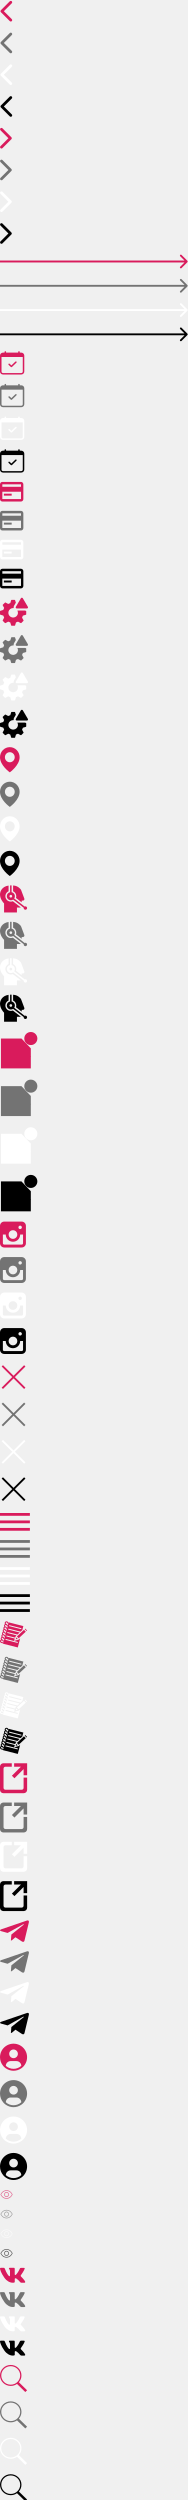
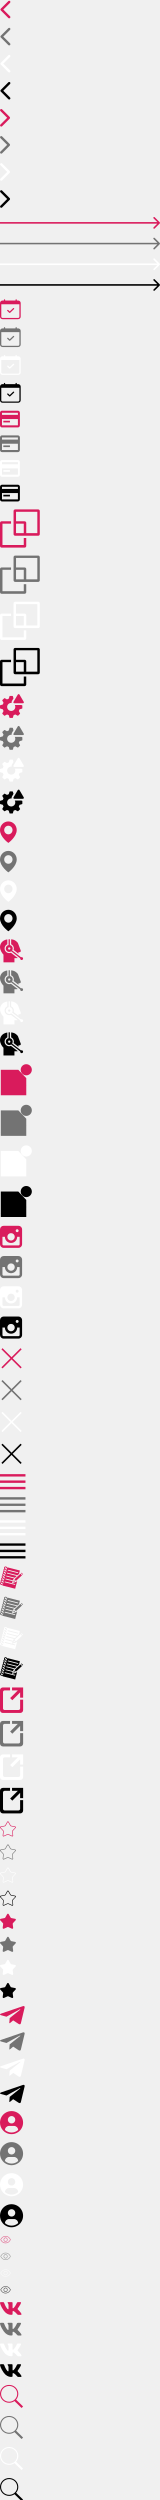
<svg xmlns="http://www.w3.org/2000/svg" xmlns:xlink="http://www.w3.org/1999/xlink">
  <symbol id="icon-arr-left" viewBox="0 0 14 24">
    <path d="M.94 10.94a1.5 1.5 0 000 2.12l9.545 9.547a1.5 1.5 0 102.122-2.122L4.12 12l8.486-8.485a1.5 1.5 0 10-2.122-2.122L.94 10.94zM3 10.5H2v3h1v-3z" />
  </symbol>
  <symbol id="icon-arr-right" viewBox="0 0 13 24">
    <path d="M12.18 13.06a1.5 1.5 0 000-2.12L2.636 1.392A1.5 1.5 0 10.513 3.515L9 12 .513 20.485a1.5 1.5 0 102.122 2.122l9.546-9.546zM10 13.5h1.12v-3H10v3z" />
  </symbol>
  <symbol id="icon-arrow" viewBox="0 0 201 16">
    <path d="M200.707 8.707a1 1 0 000-1.414L194.343.929a1 1 0 10-1.414 1.414L198.586 8l-5.657 5.657a1 1 0 101.414 1.414l6.364-6.364zM0 9h200V7H0v2z" />
  </symbol>
  <symbol id="icon-calendar" viewBox="0 0 26 25">
    <path d="M17.638 11.166a.78.78 0 01.238.553.756.756 0 01-.238.554l-4.875 4.688a.813.813 0 01-.575.23.84.84 0 01-.576-.23l-2.437-2.344a.78.78 0 01-.239-.553.757.757 0 01.239-.554.83.83 0 01.886-.17c.099.04.189.098.264.17l1.863 1.793 4.3-4.137a.814.814 0 01.575-.23.84.84 0 01.575.23z" />
    <path d="M5.688 0a.83.83 0 01.574.229A.766.766 0 016.5.78v.781h13v-.78c0-.208.086-.407.238-.553A.83.83 0 0120.313 0a.83.83 0 01.574.229.766.766 0 01.238.552v.781h1.625c.862 0 1.689.33 2.298.916.61.586.952 1.38.952 2.21v17.187c0 .829-.342 1.624-.952 2.21A3.317 3.317 0 0122.75 25H3.25c-.862 0-1.689-.33-2.298-.915A3.065 3.065 0 010 21.875V4.687c0-.828.342-1.623.952-2.21a3.317 3.317 0 012.298-.914h1.625V.78c0-.207.086-.406.238-.552A.83.83 0 015.687 0zM1.625 6.25v15.625c0 .414.171.812.476 1.105.305.293.718.457 1.149.457h19.5c.431 0 .844-.164 1.149-.457.305-.293.476-.69.476-1.105V6.25H1.625z" />
  </symbol>
  <symbol id="icon-card" viewBox="0 0 25 21">
    <path d="M22.5 0h-20C1.121 0 0 1.177 0 2.625v15.75C0 19.823 1.121 21 2.5 21h20c1.379 0 2.5-1.177 2.5-2.625V2.625C25 1.177 23.879 0 22.5 0zm-20 2.625h20V5.25h-20V2.625zm0 15.75V10.5h20.001l.002 7.875H2.5z" />
    <path d="M4.167 12.6H12.5v2.1H4.167v-2.1z" />
+   </symbol>
+   <symbol id="icon-copy" viewBox="0 0 50 48">
+     <path d="M29.865 35.94v8.806H3.108V17.9h10.77v-2.985H2.027A2.03 2.03 0 000 16.949v29.017A2.03 2.03 0 002.027 48h28.919a2.031 2.031 0 002.027-2.034V35.932zm18.108-2.856A2.03 2.03 0 0050 31.051V2.034A2.03 2.03 0 0047.973 0H19.054a2.031 2.031 0 00-2.027 2.034v29.017a2.031 2.031 0 002.027 2.034h28.919zm-27.838-3.253h9.73V17.9h-9.73v11.931zM46.892 2.983H20.135v11.932h10.811a2.031 2.031 0 012.027 2.034v12.882h13.919V2.983z" fill-rule="evenodd" />
  </symbol>
  <symbol id="icon-gear" viewBox="0 0 30 30">
    <path d="M27.722 14.046l-1.002-.295H18.62c.532.979.725 2.103.547 3.2a5.055 5.055 0 01-1.53 2.873 5.212 5.212 0 01-6.2.685A5.098 5.098 0 019.3 18.041a5.01 5.01 0 01-.185-3.24c.3-1.07.947-2.015 1.844-2.689a5.2 5.2 0 013.118-1.039 5.24 5.24 0 01.61 0 3.355 3.355 0 01.327-2.41l1.958-3.341-.806-2.613a.576.576 0 00-.506-.406h-3.165a.577.577 0 00-.543.397l-.937 3.046c-.775.225-1.523.535-2.23.923L5.976 5.174a.578.578 0 00-.674.101L3.025 7.463a.56.56 0 00-.103.665l1.517 2.77a10.654 10.654 0 00-.936 2.188l-3.1.923a.558.558 0 00-.403.536v3.12a.558.558 0 00.403.536l3.118.923c.232.749.546 1.47.937 2.151l-1.536 2.9a.556.556 0 00.103.664l2.238 2.207a.574.574 0 00.675.101l2.894-1.523a11 11 0 002.154.868l.936 3.111a.563.563 0 00.206.286c.098.072.216.11.338.111h3.165a.563.563 0 00.543-.397l.937-3.12c.74-.214 1.457-.505 2.135-.868l2.913 1.532a.579.579 0 00.674-.101l2.239-2.207a.56.56 0 00.103-.665l-1.555-2.862c.372-.671.67-1.38.89-2.114l3.156-.923a.571.571 0 00.29-.203.558.558 0 00.113-.333v-3.148a.557.557 0 00-.347-.545z" />
    <path d="M22.365.585L17.008 9.69a1.17 1.17 0 00.398 1.692c.192.108.41.161.632.154h10.724c.22.007.44-.046.632-.154a1.19 1.19 0 00.458-.458 1.167 1.167 0 00-.06-1.234L24.435.585a1.191 1.191 0 00-.438-.428 1.212 1.212 0 00-1.632.428z" />
  </symbol>
  <symbol id="icon-geo" viewBox="0 0 21 27">
    <path d="M10.5 0C4.71 0 0 4.845 0 10.793-.038 19.494 10.101 26.708 10.5 27c0 0 10.538-7.506 10.5-16.2C21 4.845 16.29 0 10.5 0zm0 16.2c-2.9 0-5.25-2.416-5.25-5.4 0-2.984 2.35-5.4 5.25-5.4s5.25 2.416 5.25 5.4c0 2.983-2.35 5.4-5.25 5.4z" />
  </symbol>
  <symbol id="icon-headphone" viewBox="0 0 29 29">
    <path fill-rule="evenodd" clip-rule="evenodd" d="M12.408 7.324a4.352 4.352 0 012.801 6.71l11.145 8.65a1.813 1.813 0 11-.953 1.3l-11.334-8.798a4.348 4.348 0 01-6.804-3.807 4.35 4.35 0 013.535-4.055L10.796 0h1.612v7.324zm.644 4.276a1.45 1.45 0 11-2.899 0 1.45 1.45 0 012.899 0z" />
    <path d="M17.421 11.587a5.8 5.8 0 00-3.401-5.283V.085c3.455.304 5.25 1.392 6.857 2.882.08.076.16.149.238.22.685.629 1.23 1.13 1.51 1.878l3.411 9.08a1.61 1.61 0 01-1.509 2.176h-1.314v1.885l-6.102-4.74c.207-.604.312-1.239.311-1.878zM9.186 6.32V.194C1.944 1.284 0 6.687 0 9.647c0 4.645 2.967 8.248 4.358 9.693V29h13.785v-5.246h3.459c.243 0 .475-.055.681-.151l-8.527-6.622a5.8 5.8 0 01-4.57-10.66z" />
  </symbol>
  <symbol id="icon-image" viewBox="0 0 41 41">
    <path d="M23 8H1v32h32V18.5" stroke-width="2" />
    <circle cx="12" cy="18" r="4" />
    <path d="M15 31l10-10.5 8 7" stroke-width="2" />
    <circle cx="33" cy="8" r="7" stroke-width="2" />
    <path d="M1 36l9-9 8.5 8.5H25M33 4v8M29 8h8" stroke-width="2" />
  </symbol>
  <symbol id="icon-inst" viewBox="0 0 28 28">
    <path d="M23.125 0h-18.5C2.005 0 0 2.004 0 4.625v18.5c0 2.62 2.004 4.625 4.625 4.625h18.5c2.62 0 4.625-2.004 4.625-4.625v-18.5C27.75 2.005 25.746 0 23.125 0zm-9.25 9.25c2.62 0 4.625 2.004 4.625 4.625 0 2.62-2.004 4.625-4.625 4.625-2.62 0-4.625-2.004-4.625-4.625 0-2.62 2.004-4.625 4.625-4.625zm5.858-3.083c0-1.08.925-1.85 1.85-1.85s1.85.925 1.85 1.85-.77 1.85-1.85 1.85c-1.079 0-1.85-.771-1.85-1.85zm3.392 18.5h-18.5c-.925 0-1.542-.617-1.542-1.542v-9.25h3.084c0 4.317 3.391 7.708 7.708 7.708s7.708-3.391 7.708-7.708h3.084v9.25c0 .925-.617 1.542-1.542 1.542z" />
  </symbol>
  <symbol id="icon-menu-close" viewBox="0 0 30 30">
    <path fill-rule="evenodd" stroke-width="3" d="M27.228 3.186L15.914 14.5l11.314 11.314-1.414 1.414L14.5 15.914 3.186 27.228l-1.414-1.414L13.086 14.5 1.772 3.186l1.414-1.414L14.5 13.086 25.814 1.772l1.414 1.414z" />
  </symbol>
  <symbol id="icon-menu-open" viewBox="0 0 32 19">
    <path d="M0 16h32v3H0v-3zm0-8h32v3H0V8zm0-8h32v3H0V0z" fill-rule="evenodd" />
  </symbol>
  <symbol id="icon-notepad" viewBox="0 0 29 28">
    <path d="M6.998 0c-.879.006-1.691.594-1.921 1.474a1.945 1.945 0 00.248 1.535 1.965 1.965 0 00-.964 1.228 1.953 1.953 0 00.246 1.534 1.96 1.96 0 00-.96 1.224c-.14.54-.032 1.093.252 1.532a1.96 1.96 0 00-.968 1.23c-.14.54-.033 1.093.252 1.533a1.96 1.96 0 00-.968 1.23c-.141.54-.033 1.092.251 1.532a1.958 1.958 0 00-.967 1.23c-.141.54-.033 1.093.251 1.532a1.96 1.96 0 00-.968 1.23 1.934 1.934 0 00.259 1.544 1.974 1.974 0 00-.98 1.236c-.27 1.04.376 2.115 1.432 2.382l.006-.012 1.907.487-.088.339L19.055 28l2.545-9.814-1.348 1.26-5.282 1.574.932-2.525-9.127-2.305.265-1.033 9.235 2.334.584-1.586.92-.855-10.047-2.543.264-1.033 10.71 2.709 2.382-2.222-12.4-3.137.265-1.033 13.05 3.297-.006.024 1.895-1.77L24.993 5.1 9.253 1.117l-.288 1.109A1.967 1.967 0 007.491.06 1.976 1.976 0 006.998 0zm.018 1.069c.072 0 .144.011.21.028a.883.883 0 01.65 1.086l1.035.26-.662 2.544a1.97 1.97 0 00-1.474-2.164l-.036-.009a.88.88 0 01-.614-1.073.89.89 0 01.825-.672h.066zM6.3 3.832c.054 0 .114.008.174.02l.036.01a.882.882 0 01.65 1.083l1.035.262-.662 2.554a1.963 1.963 0 00-1.468-2.18c-.042-.012-.078-.024-.114-.03a.876.876 0 01-.542-1.046.885.885 0 01.89-.671v-.002zm3.604.272l13.055 3.307-.264 1.033L9.639 5.141l.265-1.037zM5.518 6.591h.078c.03 0 .054 0 .084.006.036.012.072.018.108.03l.006-.012c.488.124.777.6.65 1.087l1.035.261-.662 2.554A1.975 1.975 0 005.35 8.344a.883.883 0 01-.653-1.087.882.882 0 01.822-.665zm21.58 1.23l-.613.57 1.901 1.99.614-.57-1.901-1.99zm-1.401 1.306l-7.605 7.1 1.895 1.99 7.611-7.1-1.901-1.99zm-20.891.22c.089 0 .18.006.272.03.488.125.777.6.65 1.087l1.035.261-.662 2.555a1.97 1.97 0 00-1.47-2.174.884.884 0 01-.651-1.088.893.893 0 01.826-.67zm-.717 2.763c.09 0 .18.005.273.03.49.124.777.6.65 1.086l1.035.262-.662 2.548a1.968 1.968 0 00-1.47-2.168.883.883 0 01-.651-1.087.892.892 0 01.825-.671zm-.716 2.762c.09 0 .18.006.273.03.489.124.775.6.65 1.087l1.035.255-.658 2.543a1.97 1.97 0 00-1.475-2.157.884.884 0 01-.65-1.087.893.893 0 01.825-.671zm14.16 2.328l-.807 2.18 2.25-.67-1.443-1.51zm-14.876.434c.089 0 .18.006.272.03.49.124.776.6.65 1.087l1.036.255-.662 2.555c.127-.963-.499-1.901-1.476-2.15l.007-.019a.884.884 0 01-.653-1.087.892.892 0 01.826-.671zm3.426 1.206l13.062 3.297-.265 1.034-13.062-3.297.265-1.034zm-4.146 1.574c.089 0 .18.006.272.03.49.125.776.6.65 1.087l1.035.255-.222.856-1.92-.487v.011a.882.882 0 01-.638-1.08.893.893 0 01.826-.672h-.003z" />
  </symbol>
  <symbol id="icon-outlink" viewBox="0 0 29.062 32.062">
    <path d="M25.457 32.061H3.6a3.6 3.6 0 01-3.6-3.6V3.6A3.6 3.6 0 013.6 0h9.006v3.7h-6.78a2.041 2.041 0 00-2.041 2.041v20.583a2.041 2.041 0 002.041 2.041h17.4a2.041 2.041 0 002.041-2.041V15.37h3.787v13.089a3.6 3.6 0 01-3.597 3.602zm-.185-25.807l-9.809 9.809-2.717-2.717L22.4 3.7h-7.27V0h13.929v12.848h-3.787V6.254z" fill-rule="evenodd" />
+   </symbol>
+   <symbol id="icon-star-empty" viewBox="0 0 19.969 19">
+     <path d="M10.99.69c.409.734 1.749 3.158 2.169 3.88a1.567 1.567 0 001.537 1.025c.839.161 3.806.743 4.316.837a1.049 1.049 0 01.884.742 1 1 0 01-.295 1.126c-.38.409-2.3 2.478-3.053 3.283-.812.865-.642.927-.526 1.882s.353 2.912.453 3.775a1.4 1.4 0 01-.295 1.5 1.377 1.377 0 01-1.632-.052c-.849-.395-3.051-1.391-3.758-1.736a1.434 1.434 0 00-1.716.021c-.648.321-2.816 1.316-3.832 1.778a1.275 1.275 0 01-1.379.063 1.17 1.17 0 01-.484-1.265c.152-.943.4-3.2.537-4.256a1.544 1.544 0 00-.621-1.8C2.738 10.9 1.087 9.16.569 8.6a1.307 1.307 0 01-.547-1.37 1.093 1.093 0 011.063-.837c.864-.162 3.69-.706 4.432-.857a1.431 1.431 0 001.305-1.071c.337-.619 1.784-3.209 2.084-3.733A1.163 1.163 0 019.958 0a1.107 1.107 0 011.032.69zM7.297 5.156c.42-.755 1.814-3.236 2.09-3.73s.314-.487.582-.505a.678.678 0 01.571.515c.136.248 1.653 2.973 2.111 3.76.544.936.875.923 1.886 1.122.921.181 3.076.593 3.742.728s.68.189.765.435a.738.738 0 01-.347.788c-.348.362-2.29 2.421-2.845 3.012a1.757 1.757 0 00-.591 1.86c.108.863.4 3.335.489 3.993s.059.768-.143.93a1.029 1.029 0 01-1.05-.182 455.245 455.245 0 01-3.61-1.668 2.078 2.078 0 00-2.07.051c-.669.3-3.175 1.465-3.691 1.7s-.646.293-.918.081a.769.769 0 01-.122-.819c.039-.308.409-3.31.5-4a1.832 1.832 0 00-.683-2.052c-.682-.718-2.294-2.442-2.774-2.946S.808 7.666.842 7.5a.637.637 0 01.581-.414c.417-.079 3.4-.665 4.109-.788a1.9 1.9 0 001.765-1.142z" fill-rule="evenodd" />
+   </symbol>
+   <symbol id="icon-star-filled" viewBox="0 0 19.969 19">
+     <path d="M10.99.69c.409.734 1.749 3.158 2.169 3.88a1.567 1.567 0 001.537 1.025c.839.161 3.806.743 4.316.837a1.049 1.049 0 01.884.742 1 1 0 01-.295 1.126c-.38.409-2.3 2.478-3.053 3.283-.812.865-.642.927-.526 1.882s.353 2.912.453 3.775a1.4 1.4 0 01-.295 1.5 1.377 1.377 0 01-1.632-.052c-.849-.395-3.051-1.391-3.758-1.736a1.434 1.434 0 00-1.716.021c-.648.321-2.816 1.316-3.832 1.778a1.275 1.275 0 01-1.379.063 1.17 1.17 0 01-.484-1.265c.152-.943.4-3.2.537-4.256a1.544 1.544 0 00-.621-1.8C2.738 10.9 1.087 9.16.569 8.6a1.307 1.307 0 01-.547-1.37 1.093 1.093 0 011.063-.837c.864-.162 3.69-.706 4.432-.857a1.431 1.431 0 001.305-1.071c.337-.619 1.784-3.209 2.084-3.733A1.163 1.163 0 019.958 0a1.107 1.107 0 011.032.69z" fill-rule="evenodd" />
  </symbol>
  <symbol id="icon-tgm" viewBox="0 0 31 23">
    <path d="M12.164 15.159l-.513 6.421c.734 0 1.052-.28 1.433-.617l3.44-2.927 7.127 4.647c1.307.649 2.229.307 2.58-1.07l4.68-19.518v-.002C31.327.373 30.214-.3 28.94.123L1.44 9.495c-1.877.649-1.848 1.58-.319 2.002l7.03 1.947 16.332-9.098c.768-.453 1.467-.202.892.251l-13.21 10.56z" />
  </symbol>
  <symbol id="icon-user" viewBox="0 0 29 29">
    <path d="M25.651 23.749a14.484 14.484 0 002.84-13.063A14.484 14.484 0 0019.422.86a14.511 14.511 0 00-13.26 1.775A14.492 14.492 0 000 14.501c0 3.382 1.194 6.656 3.37 9.248l-.021.017c.072.087.155.162.23.248.093.107.194.207.29.31.29.315.589.618.902.901.095.087.194.168.29.251.332.286.673.557 1.026.81.046.031.087.071.133.104v-.013a14.416 14.416 0 0016.583 0v.013c.046-.033.086-.073.133-.104.352-.254.694-.524 1.026-.81.096-.083.195-.165.29-.25.313-.285.611-.587.902-.901.096-.104.196-.204.29-.311.073-.086.158-.16.23-.249l-.023-.016zM14.511 6.216a4.667 4.667 0 014.308 2.877 4.656 4.656 0 01-1.01 5.079 4.666 4.666 0 01-7.963-3.296 4.658 4.658 0 014.664-4.66zM6.225 23.749a5.18 5.18 0 015.175-5.105h6.219a5.18 5.18 0 015.175 5.105 12.381 12.381 0 01-16.569 0z" />
  </symbol>
  <symbol id="icon-view" viewBox="0 0 14 11">
    <path d="M13.426 5.36c-.022-.048-.476-1.131-1.493-2.215C10.916 2.06 9.373.93 7 .93c-2.373 0-3.992 1.2-4.933 2.215C1.127 4.158.597 5.312.574 5.359a.354.354 0 000 .282c.022.046.476 1.13 1.493 2.214C3.084 8.94 4.627 10.07 7 10.07c2.373 0 3.992-1.2 4.933-2.215.94-1.013 1.471-2.168 1.493-2.214a.354.354 0 000-.282zM7 9.366c-1.717 0-3.216-.668-4.452-1.986A7.831 7.831 0 011.241 5.5a7.831 7.831 0 011.307-1.88C3.784 2.3 5.283 1.632 7 1.632s3.216.668 4.452 1.986A7.828 7.828 0 0112.759 5.5c-.35.715-2.095 3.867-5.759 3.867zm0-6.562c-.497 0-.984.158-1.398.454a2.664 2.664 0 00-.926 1.21 2.875 2.875 0 00-.143 1.557 2.76 2.76 0 00.688 1.38c.352.377.8.634 1.288.738.488.104.994.05 1.454-.154.46-.204.852-.55 1.129-.993.276-.443.424-.964.424-1.497 0-.715-.265-1.4-.737-1.906A2.434 2.434 0 007 2.804zm0 4.687c-.368 0-.727-.117-1.033-.336a1.97 1.97 0 01-.685-.894 2.125 2.125 0 01-.106-1.15 2.04 2.04 0 01.51-1.02c.26-.28.59-.469.951-.546.361-.077.735-.037 1.075.113.34.151.63.407.834.734.204.328.313.713.313 1.107a2.072 2.072 0 01-.546 1.407c-.348.373-.82.584-1.313.585z" fill-opacity="0.67" />
  </symbol>
  <symbol id="icon-vk" viewBox="0 0 27 16">
    <path d="M25.942 16h-2.946c-1.116 0-1.46-.88-3.466-2.903-1.744-1.681-2.516-1.904-2.946-1.904-.607 0-.78.17-.78.998v2.647c0 .71-.224 1.137-2.114 1.137-3.124 0-6.59-1.88-9.021-5.38C1.003 5.465 0 1.622 0 .827 0 .4.171 0 .997 0h2.952c.746 0 1.03.342 1.32 1.136 1.46 4.191 3.891 7.862 4.894 7.862.37 0 .541-.17.541-1.11V3.56C10.591 1.564 9.535 1.392 9.535.684c0-.342.284-.684.74-.684h4.642c.627 0 .858.342.858 1.077v5.84c0 .63.284.853.455.853.37 0 .688-.223 1.373-.907 2.12-2.365 3.64-6.01 3.64-6.01.197-.428.541-.828 1.288-.828h2.952c.885 0 1.083.453.885 1.084-.37 1.707-3.983 6.778-3.983 6.778-.31.512-.43.735 0 1.307.317.427 1.348 1.314 2.034 2.108 1.262 1.425 2.232 2.62 2.49 3.448.29.821-.138 1.249-.971 1.249l.004.001z" />
  </symbol>
  <symbol id="icon-zoom" viewBox="0 0 29 29">
    <path d="M11.49 0C5.151 0 0 5.034 0 11.229c0 6.194 5.151 11.228 11.49 11.228 2.508 0 4.827-.79 6.717-2.126L27.099 29 29 27.142l-8.787-8.607a11.03 11.03 0 002.767-7.306C22.98 5.034 17.83 0 11.49 0zm0 1.321c5.608 0 10.139 4.427 10.139 9.908 0 5.48-4.531 9.907-10.139 9.907S1.352 16.709 1.352 11.229 5.882 1.32 11.49 1.32z" />
  </symbol>
  <view id="icon-arr-left-view-purple" viewBox="0 0 14 24" />
  <view id="icon-arr-left-view-grey" viewBox="0 34 14 24" />
  <view id="icon-arr-left-view-white" viewBox="0 68 14 24" />
  <view id="icon-arr-left-view-black" viewBox="0 102 14 24" />
  <view id="icon-arr-right-view-purple" viewBox="0 136 13 24" />
  <view id="icon-arr-right-view-grey" viewBox="0 170 13 24" />
  <view id="icon-arr-right-view-white" viewBox="0 204 13 24" />
  <view id="icon-arr-right-view-black" viewBox="0 238 13 24" />
  <view id="icon-arrow-view-purple" viewBox="0 272 201 16" />
  <view id="icon-arrow-view-grey" viewBox="0 298 201 16" />
  <view id="icon-arrow-view-white" viewBox="0 324 201 16" />
  <view id="icon-arrow-view-black" viewBox="0 350 201 16" />
  <view id="icon-calendar-view-purple" viewBox="0 376 26 25" />
  <view id="icon-calendar-view-grey" viewBox="0 411 26 25" />
  <view id="icon-calendar-view-white" viewBox="0 446 26 25" />
  <view id="icon-calendar-view-black" viewBox="0 481 26 25" />
  <view id="icon-card-view-purple" viewBox="0 516 25 21" />
  <view id="icon-card-view-grey" viewBox="0 547 25 21" />
  <view id="icon-card-view-white" viewBox="0 578 25 21" />
  <view id="icon-card-view-black" viewBox="0 609 25 21" />
-   <view id="icon-gear-view-purple" viewBox="0 640 30 30" />
-   <view id="icon-gear-view-grey" viewBox="0 680 30 30" />
-   <view id="icon-gear-view-white" viewBox="0 720 30 30" />
-   <view id="icon-gear-view-black" viewBox="0 760 30 30" />
-   <view id="icon-geo-view-purple" viewBox="0 800 21 27" />
-   <view id="icon-geo-view-grey" viewBox="0 837 21 27" />
-   <view id="icon-geo-view-white" viewBox="0 874 21 27" />
-   <view id="icon-geo-view-black" viewBox="0 911 21 27" />
-   <view id="icon-headphone-view-purple" viewBox="0 948 29 29" />
-   <view id="icon-headphone-view-grey" viewBox="0 987 29 29" />
-   <view id="icon-headphone-view-white" viewBox="0 1026 29 29" />
-   <view id="icon-headphone-view-black" viewBox="0 1065 29 29" />
-   <view id="icon-image-view-purple" viewBox="0 1104 41 41" />
-   <view id="icon-image-view-grey" viewBox="0 1155 41 41" />
-   <view id="icon-image-view-white" viewBox="0 1206 41 41" />
-   <view id="icon-image-view-black" viewBox="0 1257 41 41" />
-   <view id="icon-inst-view-purple" viewBox="0 1308 28 28" />
-   <view id="icon-inst-view-grey" viewBox="0 1346 28 28" />
-   <view id="icon-inst-view-white" viewBox="0 1384 28 28" />
-   <view id="icon-inst-view-black" viewBox="0 1422 28 28" />
-   <view id="icon-menu-close-view-purple" viewBox="0 1460 30 30" />
-   <view id="icon-menu-close-view-grey" viewBox="0 1500 30 30" />
-   <view id="icon-menu-close-view-white" viewBox="0 1540 30 30" />
-   <view id="icon-menu-close-view-black" viewBox="0 1580 30 30" />
-   <view id="icon-menu-open-view-purple" viewBox="0 1620 32 19" />
-   <view id="icon-menu-open-view-grey" viewBox="0 1649 32 19" />
-   <view id="icon-menu-open-view-white" viewBox="0 1678 32 19" />
-   <view id="icon-menu-open-view-black" viewBox="0 1707 32 19" />
-   <view id="icon-notepad-view-purple" viewBox="0 1736 29 28" />
-   <view id="icon-notepad-view-grey" viewBox="0 1774 29 28" />
-   <view id="icon-notepad-view-white" viewBox="0 1812 29 28" />
-   <view id="icon-notepad-view-black" viewBox="0 1850 29 28" />
-   <view id="icon-outlink-view-purple" viewBox="0 1888 29.062 32.062" />
-   <view id="icon-outlink-view-grey" viewBox="0 1930.062 29.062 32.062" />
-   <view id="icon-outlink-view-white" viewBox="0 1972.124 29.062 32.062" />
-   <view id="icon-outlink-view-black" viewBox="0 2014.186 29.062 32.062" />
-   <view id="icon-tgm-view-purple" viewBox="0 2056.248 31 23" />
-   <view id="icon-tgm-view-grey" viewBox="0 2089.248 31 23" />
-   <view id="icon-tgm-view-white" viewBox="0 2122.248 31 23" />
-   <view id="icon-tgm-view-black" viewBox="0 2155.248 31 23" />
-   <view id="icon-user-view-purple" viewBox="0 2188.248 29 29" />
-   <view id="icon-user-view-grey" viewBox="0 2227.248 29 29" />
-   <view id="icon-user-view-white" viewBox="0 2266.248 29 29" />
-   <view id="icon-user-view-black" viewBox="0 2305.248 29 29" />
-   <view id="icon-view-view-purple" viewBox="0 2344.248 14 11" />
-   <view id="icon-view-view-grey" viewBox="0 2365.248 14 11" />
-   <view id="icon-view-view-white" viewBox="0 2386.248 14 11" />
-   <view id="icon-view-view-black" viewBox="0 2407.248 14 11" />
-   <view id="icon-vk-view-purple" viewBox="0 2428.248 27 16" />
-   <view id="icon-vk-view-grey" viewBox="0 2454.248 27 16" />
-   <view id="icon-vk-view-white" viewBox="0 2480.248 27 16" />
-   <view id="icon-vk-view-black" viewBox="0 2506.248 27 16" />
-   <view id="icon-zoom-view-purple" viewBox="0 2532.248 29 29" />
-   <view id="icon-zoom-view-grey" viewBox="0 2571.248 29 29" />
-   <view id="icon-zoom-view-white" viewBox="0 2610.248 29 29" />
-   <view id="icon-zoom-view-black" viewBox="0 2649.248 29 29" />
+   <view id="icon-copy-view-purple" viewBox="0 640 50 48" />
+   <view id="icon-copy-view-grey" viewBox="0 698 50 48" />
+   <view id="icon-copy-view-white" viewBox="0 756 50 48" />
+   <view id="icon-copy-view-black" viewBox="0 814 50 48" />
+   <view id="icon-gear-view-purple" viewBox="0 872 30 30" />
+   <view id="icon-gear-view-grey" viewBox="0 912 30 30" />
+   <view id="icon-gear-view-white" viewBox="0 952 30 30" />
+   <view id="icon-gear-view-black" viewBox="0 992 30 30" />
+   <view id="icon-geo-view-purple" viewBox="0 1032 21 27" />
+   <view id="icon-geo-view-grey" viewBox="0 1069 21 27" />
+   <view id="icon-geo-view-white" viewBox="0 1106 21 27" />
+   <view id="icon-geo-view-black" viewBox="0 1143 21 27" />
+   <view id="icon-headphone-view-purple" viewBox="0 1180 29 29" />
+   <view id="icon-headphone-view-grey" viewBox="0 1219 29 29" />
+   <view id="icon-headphone-view-white" viewBox="0 1258 29 29" />
+   <view id="icon-headphone-view-black" viewBox="0 1297 29 29" />
+   <view id="icon-image-view-purple" viewBox="0 1336 41 41" />
+   <view id="icon-image-view-grey" viewBox="0 1387 41 41" />
+   <view id="icon-image-view-white" viewBox="0 1438 41 41" />
+   <view id="icon-image-view-black" viewBox="0 1489 41 41" />
+   <view id="icon-inst-view-purple" viewBox="0 1540 28 28" />
+   <view id="icon-inst-view-grey" viewBox="0 1578 28 28" />
+   <view id="icon-inst-view-white" viewBox="0 1616 28 28" />
+   <view id="icon-inst-view-black" viewBox="0 1654 28 28" />
+   <view id="icon-menu-close-view-purple" viewBox="0 1692 30 30" />
+   <view id="icon-menu-close-view-grey" viewBox="0 1732 30 30" />
+   <view id="icon-menu-close-view-white" viewBox="0 1772 30 30" />
+   <view id="icon-menu-close-view-black" viewBox="0 1812 30 30" />
+   <view id="icon-menu-open-view-purple" viewBox="0 1852 32 19" />
+   <view id="icon-menu-open-view-grey" viewBox="0 1881 32 19" />
+   <view id="icon-menu-open-view-white" viewBox="0 1910 32 19" />
+   <view id="icon-menu-open-view-black" viewBox="0 1939 32 19" />
+   <view id="icon-notepad-view-purple" viewBox="0 1968 29 28" />
+   <view id="icon-notepad-view-grey" viewBox="0 2006 29 28" />
+   <view id="icon-notepad-view-white" viewBox="0 2044 29 28" />
+   <view id="icon-notepad-view-black" viewBox="0 2082 29 28" />
+   <view id="icon-outlink-view-purple" viewBox="0 2120 29.062 32.062" />
+   <view id="icon-outlink-view-grey" viewBox="0 2162.062 29.062 32.062" />
+   <view id="icon-outlink-view-white" viewBox="0 2204.124 29.062 32.062" />
+   <view id="icon-outlink-view-black" viewBox="0 2246.186 29.062 32.062" />
+   <view id="icon-star-empty-view-purple" viewBox="0 2288.248 19.969 19" />
+   <view id="icon-star-empty-view-grey" viewBox="0 2317.248 19.969 19" />
+   <view id="icon-star-empty-view-white" viewBox="0 2346.248 19.969 19" />
+   <view id="icon-star-empty-view-black" viewBox="0 2375.248 19.969 19" />
+   <view id="icon-star-filled-view-purple" viewBox="0 2404.248 19.969 19" />
+   <view id="icon-star-filled-view-grey" viewBox="0 2433.248 19.969 19" />
+   <view id="icon-star-filled-view-white" viewBox="0 2462.248 19.969 19" />
+   <view id="icon-star-filled-view-black" viewBox="0 2491.248 19.969 19" />
+   <view id="icon-tgm-view-purple" viewBox="0 2520.248 31 23" />
+   <view id="icon-tgm-view-grey" viewBox="0 2553.248 31 23" />
+   <view id="icon-tgm-view-white" viewBox="0 2586.248 31 23" />
+   <view id="icon-tgm-view-black" viewBox="0 2619.248 31 23" />
+   <view id="icon-user-view-purple" viewBox="0 2652.248 29 29" />
+   <view id="icon-user-view-grey" viewBox="0 2691.248 29 29" />
+   <view id="icon-user-view-white" viewBox="0 2730.248 29 29" />
+   <view id="icon-user-view-black" viewBox="0 2769.248 29 29" />
+   <view id="icon-view-view-purple" viewBox="0 2808.248 14 11" />
+   <view id="icon-view-view-grey" viewBox="0 2829.248 14 11" />
+   <view id="icon-view-view-white" viewBox="0 2850.248 14 11" />
+   <view id="icon-view-view-black" viewBox="0 2871.248 14 11" />
+   <view id="icon-vk-view-purple" viewBox="0 2892.248 27 16" />
+   <view id="icon-vk-view-grey" viewBox="0 2918.248 27 16" />
+   <view id="icon-vk-view-white" viewBox="0 2944.248 27 16" />
+   <view id="icon-vk-view-black" viewBox="0 2970.248 27 16" />
+   <view id="icon-zoom-view-purple" viewBox="0 2996.248 29 29" />
+   <view id="icon-zoom-view-grey" viewBox="0 3035.248 29 29" />
+   <view id="icon-zoom-view-white" viewBox="0 3074.248 29 29" />
+   <view id="icon-zoom-view-black" viewBox="0 3113.248 29 29" />
  <use xlink:href="#icon-arr-left" x="0" y="0" width="14" height="24" style="fill:#D91B5C" />
  <use xlink:href="#icon-arr-left" x="0" y="34" width="14" height="24" style="fill:#737373" />
  <use xlink:href="#icon-arr-left" x="0" y="68" width="14" height="24" style="fill:#ffffff" />
  <use xlink:href="#icon-arr-left" x="0" y="102" width="14" height="24" style="fill:#000000" />
  <use xlink:href="#icon-arr-right" x="0" y="136" width="13" height="24" style="fill:#D91B5C" />
  <use xlink:href="#icon-arr-right" x="0" y="170" width="13" height="24" style="fill:#737373" />
  <use xlink:href="#icon-arr-right" x="0" y="204" width="13" height="24" style="fill:#ffffff" />
  <use xlink:href="#icon-arr-right" x="0" y="238" width="13" height="24" style="fill:#000000" />
  <use xlink:href="#icon-arrow" x="0" y="272" width="201" height="16" style="fill:#D91B5C" />
  <use xlink:href="#icon-arrow" x="0" y="298" width="201" height="16" style="fill:#737373" />
  <use xlink:href="#icon-arrow" x="0" y="324" width="201" height="16" style="fill:#ffffff" />
  <use xlink:href="#icon-arrow" x="0" y="350" width="201" height="16" style="fill:#000000" />
  <use xlink:href="#icon-calendar" x="0" y="376" width="26" height="25" style="fill:#D91B5C" />
  <use xlink:href="#icon-calendar" x="0" y="411" width="26" height="25" style="fill:#737373" />
  <use xlink:href="#icon-calendar" x="0" y="446" width="26" height="25" style="fill:#ffffff" />
  <use xlink:href="#icon-calendar" x="0" y="481" width="26" height="25" style="fill:#000000" />
  <use xlink:href="#icon-card" x="0" y="516" width="25" height="21" style="fill:#D91B5C" />
  <use xlink:href="#icon-card" x="0" y="547" width="25" height="21" style="fill:#737373" />
  <use xlink:href="#icon-card" x="0" y="578" width="25" height="21" style="fill:#ffffff" />
  <use xlink:href="#icon-card" x="0" y="609" width="25" height="21" style="fill:#000000" />
-   <use xlink:href="#icon-gear" x="0" y="640" width="30" height="30" style="fill:#D91B5C" />
-   <use xlink:href="#icon-gear" x="0" y="680" width="30" height="30" style="fill:#737373" />
-   <use xlink:href="#icon-gear" x="0" y="720" width="30" height="30" style="fill:#ffffff" />
-   <use xlink:href="#icon-gear" x="0" y="760" width="30" height="30" style="fill:#000000" />
-   <use xlink:href="#icon-geo" x="0" y="800" width="21" height="27" style="fill:#D91B5C" />
-   <use xlink:href="#icon-geo" x="0" y="837" width="21" height="27" style="fill:#737373" />
-   <use xlink:href="#icon-geo" x="0" y="874" width="21" height="27" style="fill:#ffffff" />
-   <use xlink:href="#icon-geo" x="0" y="911" width="21" height="27" style="fill:#000000" />
-   <use xlink:href="#icon-headphone" x="0" y="948" width="29" height="29" style="fill:#D91B5C" />
-   <use xlink:href="#icon-headphone" x="0" y="987" width="29" height="29" style="fill:#737373" />
-   <use xlink:href="#icon-headphone" x="0" y="1026" width="29" height="29" style="fill:#ffffff" />
-   <use xlink:href="#icon-headphone" x="0" y="1065" width="29" height="29" style="fill:#000000" />
-   <use xlink:href="#icon-image" x="0" y="1104" width="41" height="41" style="fill:#D91B5C" />
-   <use xlink:href="#icon-image" x="0" y="1155" width="41" height="41" style="fill:#737373" />
-   <use xlink:href="#icon-image" x="0" y="1206" width="41" height="41" style="fill:#ffffff" />
-   <use xlink:href="#icon-image" x="0" y="1257" width="41" height="41" style="fill:#000000" />
-   <use xlink:href="#icon-inst" x="0" y="1308" width="28" height="28" style="fill:#D91B5C" />
-   <use xlink:href="#icon-inst" x="0" y="1346" width="28" height="28" style="fill:#737373" />
-   <use xlink:href="#icon-inst" x="0" y="1384" width="28" height="28" style="fill:#ffffff" />
-   <use xlink:href="#icon-inst" x="0" y="1422" width="28" height="28" style="fill:#000000" />
-   <use xlink:href="#icon-menu-close" x="0" y="1460" width="30" height="30" style="fill:#D91B5C" />
-   <use xlink:href="#icon-menu-close" x="0" y="1500" width="30" height="30" style="fill:#737373" />
-   <use xlink:href="#icon-menu-close" x="0" y="1540" width="30" height="30" style="fill:#ffffff" />
-   <use xlink:href="#icon-menu-close" x="0" y="1580" width="30" height="30" style="fill:#000000" />
-   <use xlink:href="#icon-menu-open" x="0" y="1620" width="32" height="19" style="fill:#D91B5C" />
-   <use xlink:href="#icon-menu-open" x="0" y="1649" width="32" height="19" style="fill:#737373" />
-   <use xlink:href="#icon-menu-open" x="0" y="1678" width="32" height="19" style="fill:#ffffff" />
-   <use xlink:href="#icon-menu-open" x="0" y="1707" width="32" height="19" style="fill:#000000" />
-   <use xlink:href="#icon-notepad" x="0" y="1736" width="29" height="28" style="fill:#D91B5C" />
-   <use xlink:href="#icon-notepad" x="0" y="1774" width="29" height="28" style="fill:#737373" />
-   <use xlink:href="#icon-notepad" x="0" y="1812" width="29" height="28" style="fill:#ffffff" />
-   <use xlink:href="#icon-notepad" x="0" y="1850" width="29" height="28" style="fill:#000000" />
-   <use xlink:href="#icon-outlink" x="0" y="1888" width="29.062" height="32.062" style="fill:#D91B5C" />
-   <use xlink:href="#icon-outlink" x="0" y="1930.062" width="29.062" height="32.062" style="fill:#737373" />
-   <use xlink:href="#icon-outlink" x="0" y="1972.124" width="29.062" height="32.062" style="fill:#ffffff" />
-   <use xlink:href="#icon-outlink" x="0" y="2014.186" width="29.062" height="32.062" style="fill:#000000" />
-   <use xlink:href="#icon-tgm" x="0" y="2056.248" width="31" height="23" style="fill:#D91B5C" />
-   <use xlink:href="#icon-tgm" x="0" y="2089.248" width="31" height="23" style="fill:#737373" />
-   <use xlink:href="#icon-tgm" x="0" y="2122.248" width="31" height="23" style="fill:#ffffff" />
-   <use xlink:href="#icon-tgm" x="0" y="2155.248" width="31" height="23" style="fill:#000000" />
-   <use xlink:href="#icon-user" x="0" y="2188.248" width="29" height="29" style="fill:#D91B5C" />
-   <use xlink:href="#icon-user" x="0" y="2227.248" width="29" height="29" style="fill:#737373" />
-   <use xlink:href="#icon-user" x="0" y="2266.248" width="29" height="29" style="fill:#ffffff" />
-   <use xlink:href="#icon-user" x="0" y="2305.248" width="29" height="29" style="fill:#000000" />
-   <use xlink:href="#icon-view" x="0" y="2344.248" width="14" height="11" style="fill:#D91B5C" />
-   <use xlink:href="#icon-view" x="0" y="2365.248" width="14" height="11" style="fill:#737373" />
-   <use xlink:href="#icon-view" x="0" y="2386.248" width="14" height="11" style="fill:#ffffff" />
-   <use xlink:href="#icon-view" x="0" y="2407.248" width="14" height="11" style="fill:#000000" />
-   <use xlink:href="#icon-vk" x="0" y="2428.248" width="27" height="16" style="fill:#D91B5C" />
-   <use xlink:href="#icon-vk" x="0" y="2454.248" width="27" height="16" style="fill:#737373" />
-   <use xlink:href="#icon-vk" x="0" y="2480.248" width="27" height="16" style="fill:#ffffff" />
-   <use xlink:href="#icon-vk" x="0" y="2506.248" width="27" height="16" style="fill:#000000" />
-   <use xlink:href="#icon-zoom" x="0" y="2532.248" width="29" height="29" style="fill:#D91B5C" />
-   <use xlink:href="#icon-zoom" x="0" y="2571.248" width="29" height="29" style="fill:#737373" />
-   <use xlink:href="#icon-zoom" x="0" y="2610.248" width="29" height="29" style="fill:#ffffff" />
-   <use xlink:href="#icon-zoom" x="0" y="2649.248" width="29" height="29" style="fill:#000000" />
+   <use xlink:href="#icon-copy" x="0" y="640" width="50" height="48" style="fill:#D91B5C" />
+   <use xlink:href="#icon-copy" x="0" y="698" width="50" height="48" style="fill:#737373" />
+   <use xlink:href="#icon-copy" x="0" y="756" width="50" height="48" style="fill:#ffffff" />
+   <use xlink:href="#icon-copy" x="0" y="814" width="50" height="48" style="fill:#000000" />
+   <use xlink:href="#icon-gear" x="0" y="872" width="30" height="30" style="fill:#D91B5C" />
+   <use xlink:href="#icon-gear" x="0" y="912" width="30" height="30" style="fill:#737373" />
+   <use xlink:href="#icon-gear" x="0" y="952" width="30" height="30" style="fill:#ffffff" />
+   <use xlink:href="#icon-gear" x="0" y="992" width="30" height="30" style="fill:#000000" />
+   <use xlink:href="#icon-geo" x="0" y="1032" width="21" height="27" style="fill:#D91B5C" />
+   <use xlink:href="#icon-geo" x="0" y="1069" width="21" height="27" style="fill:#737373" />
+   <use xlink:href="#icon-geo" x="0" y="1106" width="21" height="27" style="fill:#ffffff" />
+   <use xlink:href="#icon-geo" x="0" y="1143" width="21" height="27" style="fill:#000000" />
+   <use xlink:href="#icon-headphone" x="0" y="1180" width="29" height="29" style="fill:#D91B5C" />
+   <use xlink:href="#icon-headphone" x="0" y="1219" width="29" height="29" style="fill:#737373" />
+   <use xlink:href="#icon-headphone" x="0" y="1258" width="29" height="29" style="fill:#ffffff" />
+   <use xlink:href="#icon-headphone" x="0" y="1297" width="29" height="29" style="fill:#000000" />
+   <use xlink:href="#icon-image" x="0" y="1336" width="41" height="41" style="fill:#D91B5C" />
+   <use xlink:href="#icon-image" x="0" y="1387" width="41" height="41" style="fill:#737373" />
+   <use xlink:href="#icon-image" x="0" y="1438" width="41" height="41" style="fill:#ffffff" />
+   <use xlink:href="#icon-image" x="0" y="1489" width="41" height="41" style="fill:#000000" />
+   <use xlink:href="#icon-inst" x="0" y="1540" width="28" height="28" style="fill:#D91B5C" />
+   <use xlink:href="#icon-inst" x="0" y="1578" width="28" height="28" style="fill:#737373" />
+   <use xlink:href="#icon-inst" x="0" y="1616" width="28" height="28" style="fill:#ffffff" />
+   <use xlink:href="#icon-inst" x="0" y="1654" width="28" height="28" style="fill:#000000" />
+   <use xlink:href="#icon-menu-close" x="0" y="1692" width="30" height="30" style="fill:#D91B5C" />
+   <use xlink:href="#icon-menu-close" x="0" y="1732" width="30" height="30" style="fill:#737373" />
+   <use xlink:href="#icon-menu-close" x="0" y="1772" width="30" height="30" style="fill:#ffffff" />
+   <use xlink:href="#icon-menu-close" x="0" y="1812" width="30" height="30" style="fill:#000000" />
+   <use xlink:href="#icon-menu-open" x="0" y="1852" width="32" height="19" style="fill:#D91B5C" />
+   <use xlink:href="#icon-menu-open" x="0" y="1881" width="32" height="19" style="fill:#737373" />
+   <use xlink:href="#icon-menu-open" x="0" y="1910" width="32" height="19" style="fill:#ffffff" />
+   <use xlink:href="#icon-menu-open" x="0" y="1939" width="32" height="19" style="fill:#000000" />
+   <use xlink:href="#icon-notepad" x="0" y="1968" width="29" height="28" style="fill:#D91B5C" />
+   <use xlink:href="#icon-notepad" x="0" y="2006" width="29" height="28" style="fill:#737373" />
+   <use xlink:href="#icon-notepad" x="0" y="2044" width="29" height="28" style="fill:#ffffff" />
+   <use xlink:href="#icon-notepad" x="0" y="2082" width="29" height="28" style="fill:#000000" />
+   <use xlink:href="#icon-outlink" x="0" y="2120" width="29.062" height="32.062" style="fill:#D91B5C" />
+   <use xlink:href="#icon-outlink" x="0" y="2162.062" width="29.062" height="32.062" style="fill:#737373" />
+   <use xlink:href="#icon-outlink" x="0" y="2204.124" width="29.062" height="32.062" style="fill:#ffffff" />
+   <use xlink:href="#icon-outlink" x="0" y="2246.186" width="29.062" height="32.062" style="fill:#000000" />
+   <use xlink:href="#icon-star-empty" x="0" y="2288.248" width="19.969" height="19" style="fill:#D91B5C" />
+   <use xlink:href="#icon-star-empty" x="0" y="2317.248" width="19.969" height="19" style="fill:#737373" />
+   <use xlink:href="#icon-star-empty" x="0" y="2346.248" width="19.969" height="19" style="fill:#ffffff" />
+   <use xlink:href="#icon-star-empty" x="0" y="2375.248" width="19.969" height="19" style="fill:#000000" />
+   <use xlink:href="#icon-star-filled" x="0" y="2404.248" width="19.969" height="19" style="fill:#D91B5C" />
+   <use xlink:href="#icon-star-filled" x="0" y="2433.248" width="19.969" height="19" style="fill:#737373" />
+   <use xlink:href="#icon-star-filled" x="0" y="2462.248" width="19.969" height="19" style="fill:#ffffff" />
+   <use xlink:href="#icon-star-filled" x="0" y="2491.248" width="19.969" height="19" style="fill:#000000" />
+   <use xlink:href="#icon-tgm" x="0" y="2520.248" width="31" height="23" style="fill:#D91B5C" />
+   <use xlink:href="#icon-tgm" x="0" y="2553.248" width="31" height="23" style="fill:#737373" />
+   <use xlink:href="#icon-tgm" x="0" y="2586.248" width="31" height="23" style="fill:#ffffff" />
+   <use xlink:href="#icon-tgm" x="0" y="2619.248" width="31" height="23" style="fill:#000000" />
+   <use xlink:href="#icon-user" x="0" y="2652.248" width="29" height="29" style="fill:#D91B5C" />
+   <use xlink:href="#icon-user" x="0" y="2691.248" width="29" height="29" style="fill:#737373" />
+   <use xlink:href="#icon-user" x="0" y="2730.248" width="29" height="29" style="fill:#ffffff" />
+   <use xlink:href="#icon-user" x="0" y="2769.248" width="29" height="29" style="fill:#000000" />
+   <use xlink:href="#icon-view" x="0" y="2808.248" width="14" height="11" style="fill:#D91B5C" />
+   <use xlink:href="#icon-view" x="0" y="2829.248" width="14" height="11" style="fill:#737373" />
+   <use xlink:href="#icon-view" x="0" y="2850.248" width="14" height="11" style="fill:#ffffff" />
+   <use xlink:href="#icon-view" x="0" y="2871.248" width="14" height="11" style="fill:#000000" />
+   <use xlink:href="#icon-vk" x="0" y="2892.248" width="27" height="16" style="fill:#D91B5C" />
+   <use xlink:href="#icon-vk" x="0" y="2918.248" width="27" height="16" style="fill:#737373" />
+   <use xlink:href="#icon-vk" x="0" y="2944.248" width="27" height="16" style="fill:#ffffff" />
+   <use xlink:href="#icon-vk" x="0" y="2970.248" width="27" height="16" style="fill:#000000" />
+   <use xlink:href="#icon-zoom" x="0" y="2996.248" width="29" height="29" style="fill:#D91B5C" />
+   <use xlink:href="#icon-zoom" x="0" y="3035.248" width="29" height="29" style="fill:#737373" />
+   <use xlink:href="#icon-zoom" x="0" y="3074.248" width="29" height="29" style="fill:#ffffff" />
+   <use xlink:href="#icon-zoom" x="0" y="3113.248" width="29" height="29" style="fill:#000000" />
</svg>
